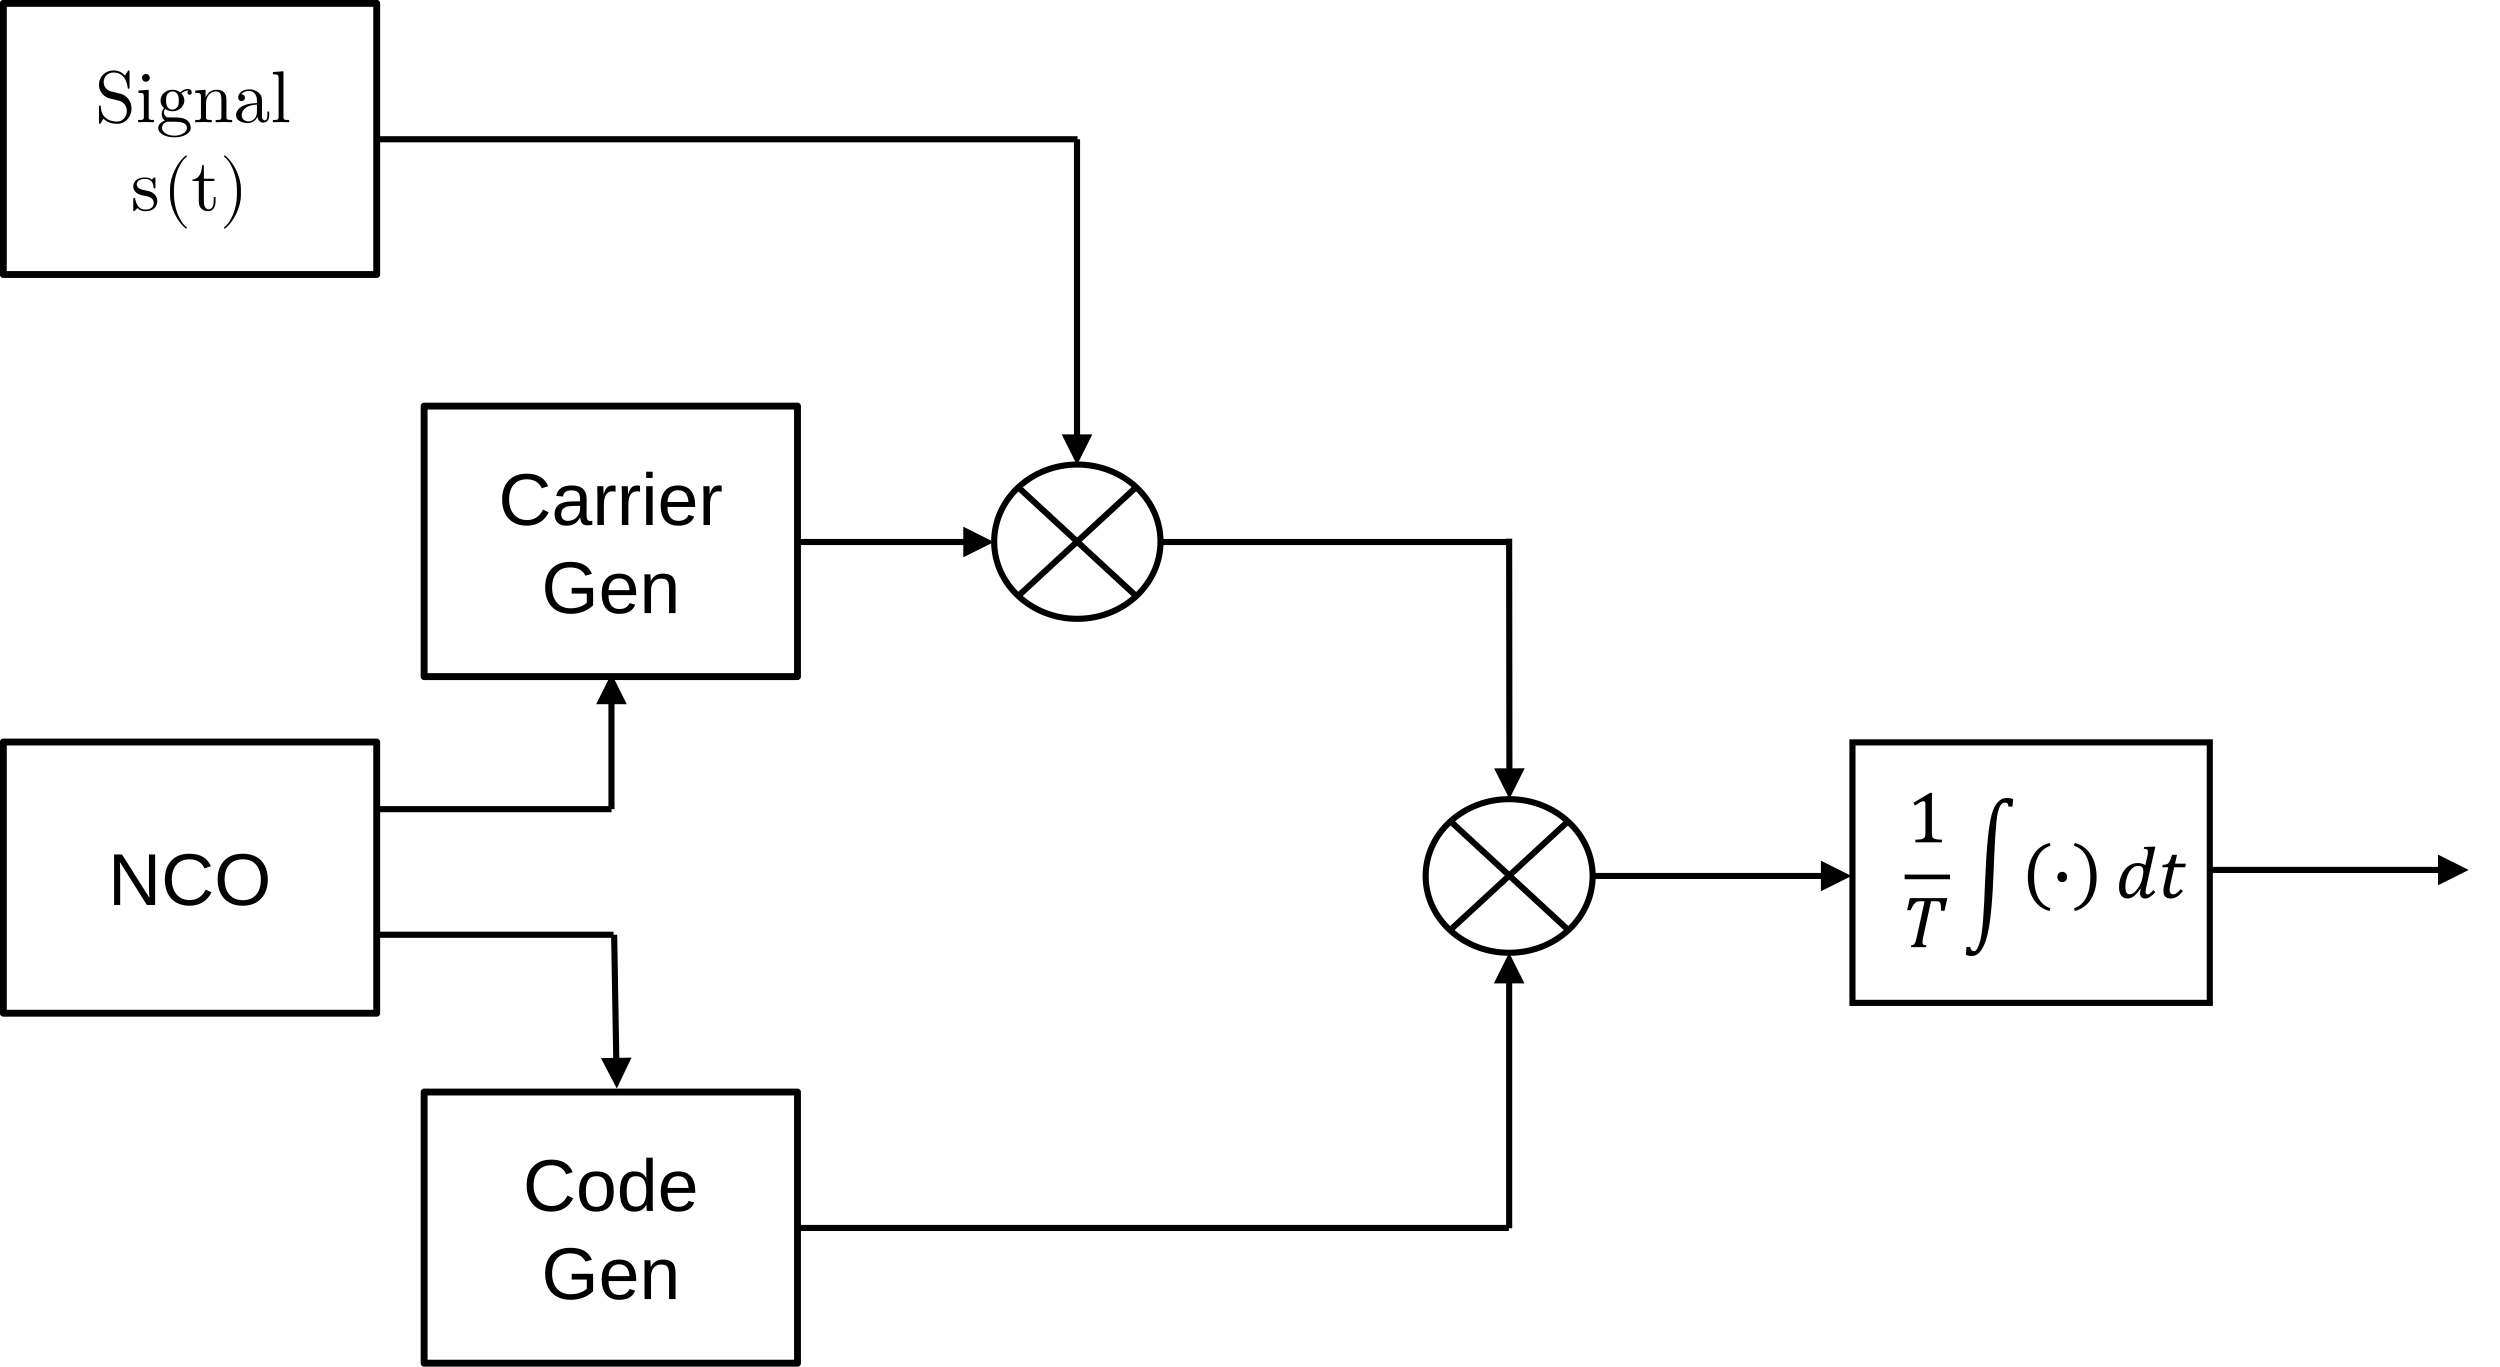
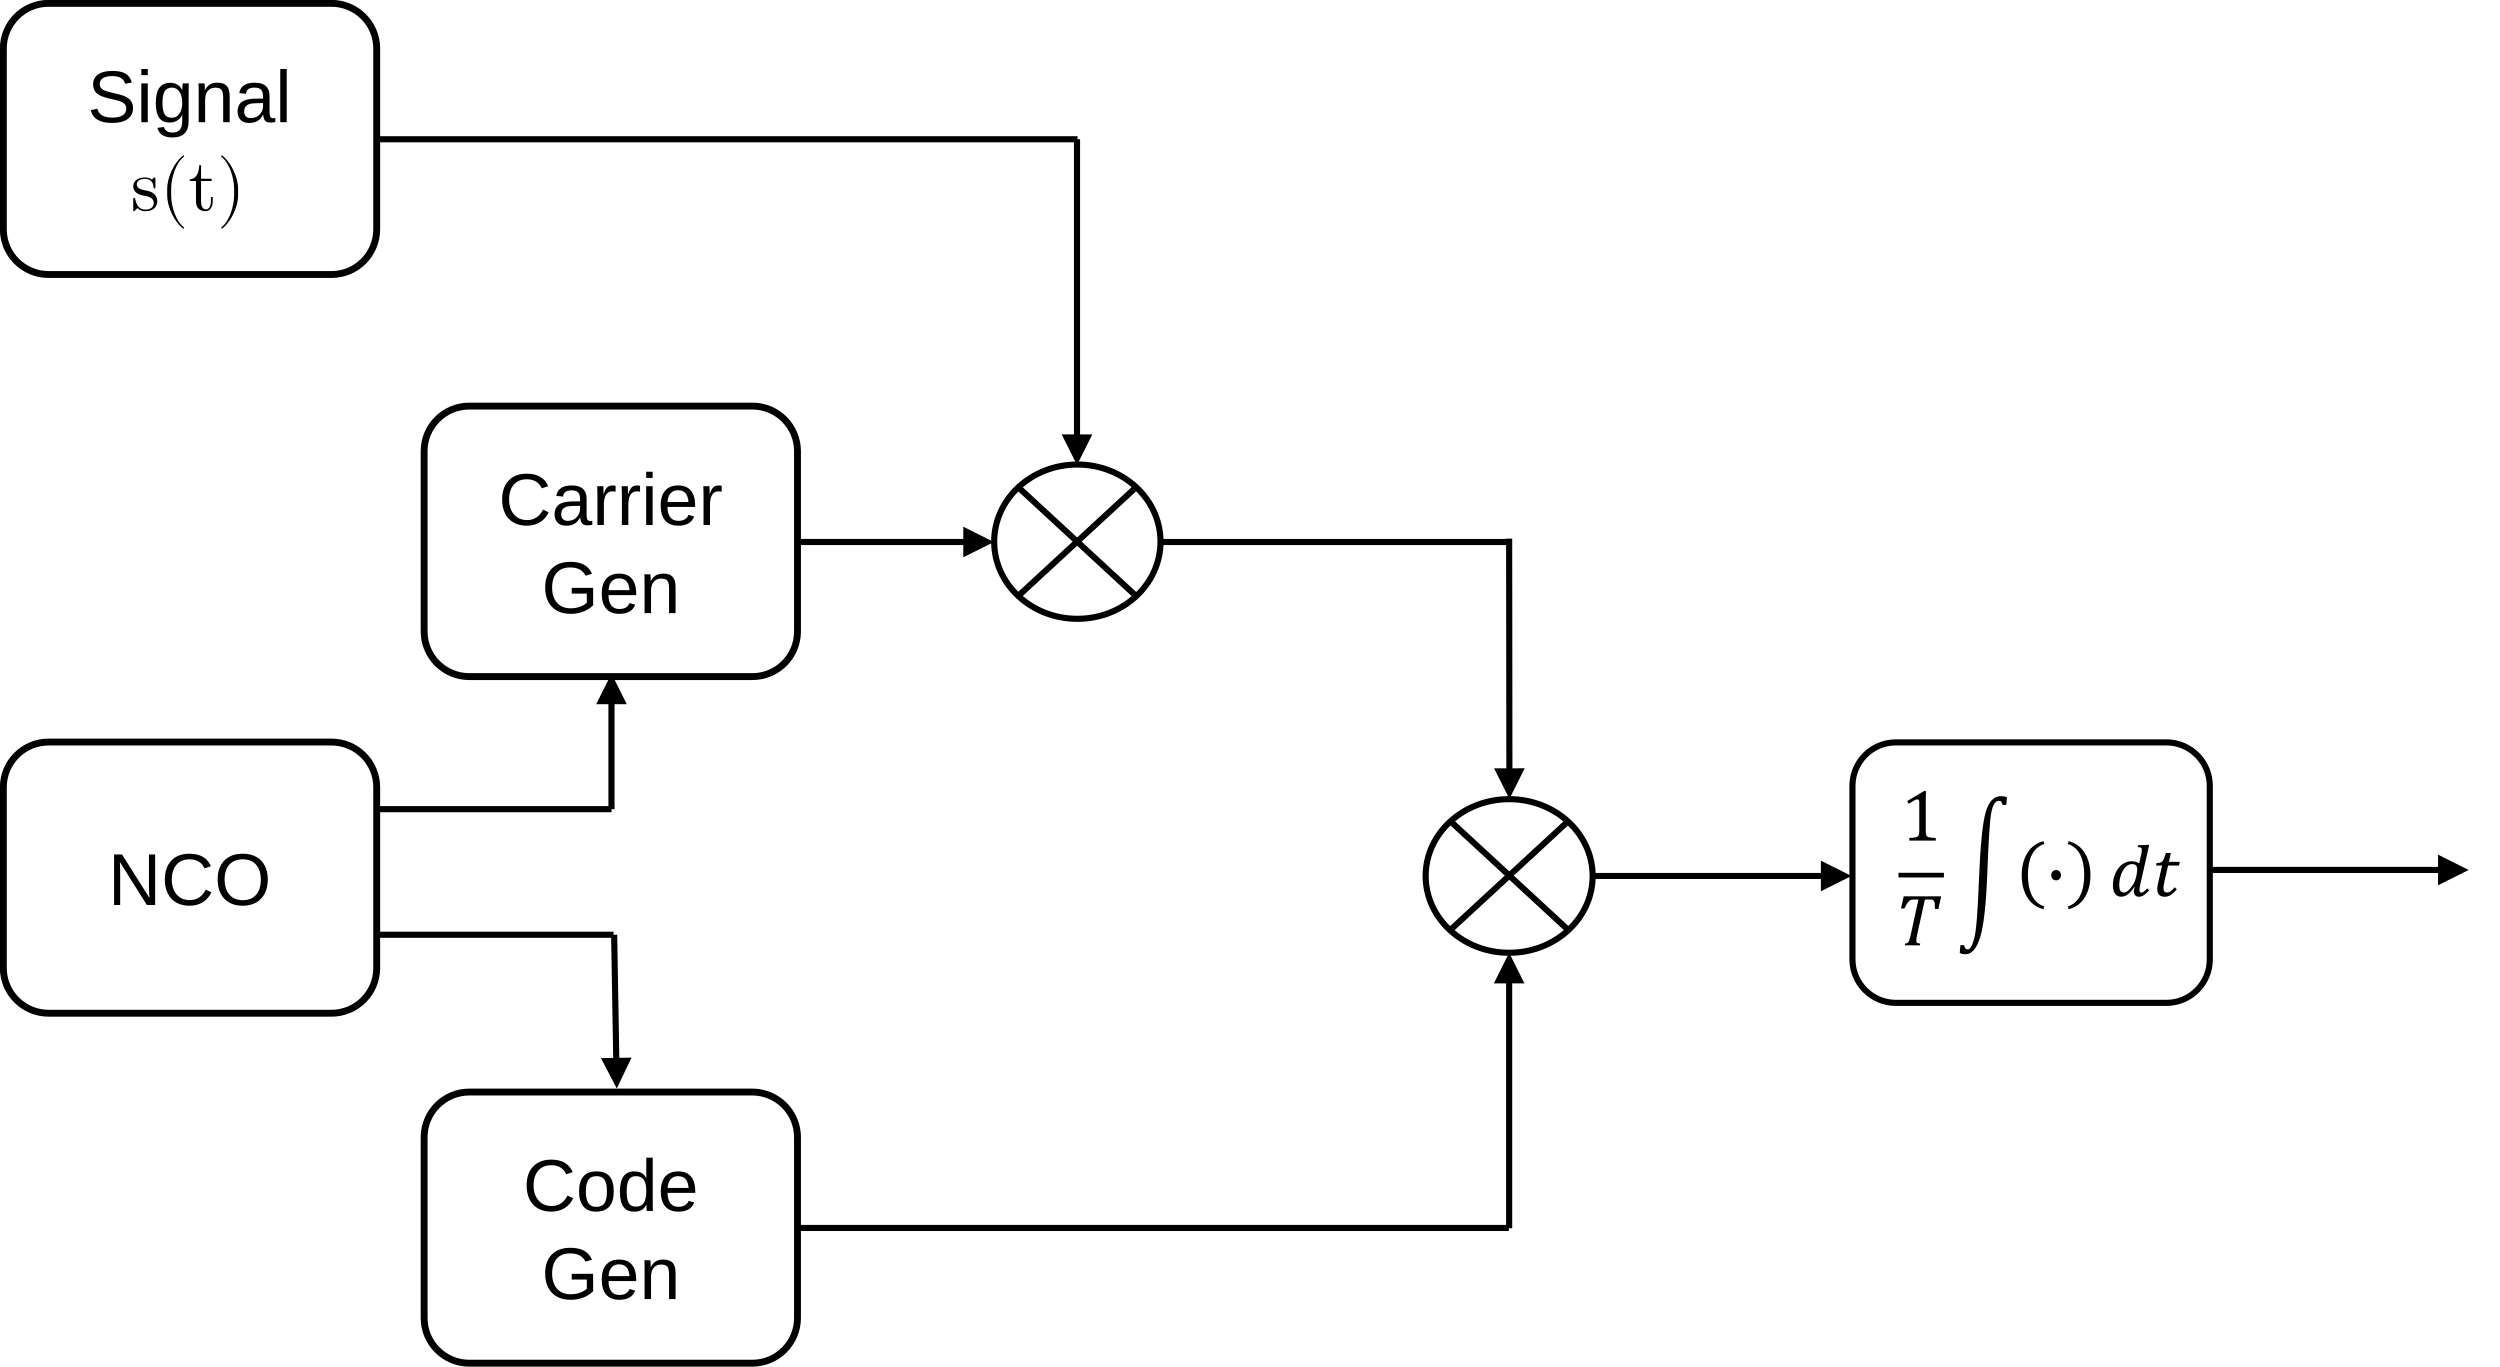
<svg xmlns="http://www.w3.org/2000/svg" width="3743" height="2046" xml:space="preserve" overflow="hidden">
  <g transform="translate(-264 -349)">
    <path d="M1752.5 1160C1752.5 1096.21 1808.24 1044.5 1877 1044.5 1945.76 1044.5 2001.5 1096.21 2001.5 1160 2001.5 1223.79 1945.76 1275.5 1877 1275.5 1808.24 1275.5 1752.5 1223.79 1752.5 1160Z" stroke="#000000" stroke-width="9.167" stroke-miterlimit="8" fill="none" fill-rule="evenodd" />
    <path d="M0 0 176.365 162.799" stroke="#000000" stroke-width="9.167" stroke-miterlimit="8" fill="none" fill-rule="evenodd" transform="matrix(1 0 0 -1 1788.5 1241.3)" />
    <path d="M1788.5 1078.5 1964.87 1241.3" stroke="#000000" stroke-width="9.167" stroke-miterlimit="8" fill="none" fill-rule="evenodd" />
    <path d="M2001.5 1160.5 2523.07 1160.5" stroke="#000000" stroke-width="9.167" stroke-miterlimit="8" fill="none" fill-rule="evenodd" />
    <path d="M1881.08 557.5 1881.08 1004.01 1871.92 1004.01 1871.92 557.5ZM1899.42 999.427 1876.5 1045.26 1853.58 999.427Z" />
-     <rect x="269" y="1460" width="559" height="406" stroke="#000000" stroke-width="10.312" stroke-linejoin="round" stroke-miterlimit="10" fill="none" />
+     <path d="M269 1527.67C269 1490.3 299.296 1460 336.668 1460L760.332 1460C797.704 1460 828 1490.3 828 1527.67L828 1798.33C828 1835.7 797.704 1866 760.332 1866L336.668 1866C299.296 1866 269 1835.7 269 1798.33Z" stroke="#000000" stroke-width="10.312" stroke-linejoin="round" stroke-miterlimit="10" fill="none" fill-rule="evenodd" />
    <text font-family="Arial,Arial_MSFontService,sans-serif" font-weight="400" font-size="110" transform="matrix(1 0 0 1 425.785 1704)">NCO</text>
-     <rect x="269" y="354" width="559" height="406" stroke="#000000" stroke-width="10.312" stroke-linejoin="round" stroke-miterlimit="10" fill="none" />
-     <text font-family="Cambria Math,Cambria Math_MSFontService,sans-serif" font-weight="400" font-size="110" transform="matrix(1 0 0 1 406.02 532)">Signal</text>
-     <text font-family="Cambria Math,Cambria Math_MSFontService,sans-serif" font-weight="400" font-size="110" transform="matrix(1 0 0 1 459.874 664)">s</text>
-     <text font-family="Cambria Math,Cambria Math_MSFontService,sans-serif" font-weight="400" font-size="110" transform="matrix(1 0 0 1 507.426 664)">(t)</text>
+     <path d="M269 421.668C269 384.296 299.296 354 336.668 354L760.332 354C797.704 354 828 384.296 828 421.668L828 692.332C828 729.704 797.704 760 760.332 760L336.668 760C299.296 760 269 729.704 269 692.332Z" stroke="#000000" stroke-width="10.312" stroke-linejoin="round" stroke-miterlimit="10" fill="none" fill-rule="evenodd" />
+     <text font-family="Arial,Arial_MSFontService,sans-serif" font-weight="400" font-size="110" transform="matrix(1 0 0 1 394.848 532)">Signal</text>
+     <text font-family="Cambria Math,Cambria Math_MSFontService,sans-serif" font-weight="400" font-size="110" transform="matrix(1 0 0 1 459.862 664)">s(t)</text>
    <path d="M4.583-8.15016e-06 4.584 161.702-4.583 161.702-4.583 8.15016e-06ZM22.917 157.118 0 202.952-22.916 157.119Z" transform="matrix(1 0 0 -1 1179.5 1560.45)" />
    <path d="M828.5 1560.5 1179.6 1560.5" stroke="#000000" stroke-width="9.167" stroke-miterlimit="8" fill="none" fill-rule="evenodd" />
    <path d="M831.5 1748.5 1182.6 1748.5" stroke="#000000" stroke-width="9.167" stroke-miterlimit="8" fill="none" fill-rule="evenodd" />
    <path d="M1188.08 1748.42 1191.32 1937.35 1182.15 1937.51 1178.92 1748.58ZM1209.57 1932.45 1187.44 1978.67 1163.74 1933.24Z" />
-     <rect x="899" y="957" width="559" height="405" stroke="#000000" stroke-width="10.312" stroke-linejoin="round" stroke-miterlimit="10" fill="none" />
+     <path d="M899 1024.5C899 987.221 929.221 957 966.501 957L1390.5 957C1427.78 957 1458 987.221 1458 1024.5L1458 1294.5C1458 1331.78 1427.78 1362 1390.5 1362L966.501 1362C929.221 1362 899 1331.78 899 1294.5Z" stroke="#000000" stroke-width="10.312" stroke-linejoin="round" stroke-miterlimit="10" fill="none" fill-rule="evenodd" />
    <text font-family="Arial,Arial_MSFontService,sans-serif" font-weight="400" font-size="110" transform="matrix(1 0 0 1 1010.22 1135)">Carrier </text>
-     <text font-family="Arial,Arial_MSFontService,sans-serif" font-weight="400" font-size="110" transform="matrix(1 0 0 1 1074.66 1267)">Gen</text>
-     <rect x="899" y="1984" width="559" height="406" stroke="#000000" stroke-width="10.312" stroke-linejoin="round" stroke-miterlimit="10" fill="none" />
+     <text font-family="Arial,Arial_MSFontService,sans-serif" font-weight="400" font-size="110" transform="matrix(1 0 0 1 1074.69 1267)">Gen</text>
+     <path d="M899 2051.67C899 2014.3 929.296 1984 966.668 1984L1390.33 1984C1427.7 1984 1458 2014.3 1458 2051.67L1458 2322.33C1458 2359.7 1427.7 2390 1390.33 2390L966.668 2390C929.296 2390 899 2359.7 899 2322.33Z" stroke="#000000" stroke-width="10.312" stroke-linejoin="round" stroke-miterlimit="10" fill="none" fill-rule="evenodd" />
    <text font-family="Arial,Arial_MSFontService,sans-serif" font-weight="400" font-size="110" transform="matrix(1 0 0 1 1046.89 2162)">Code </text>
-     <text font-family="Arial,Arial_MSFontService,sans-serif" font-weight="400" font-size="110" transform="matrix(1 0 0 1 1074.66 2294)">Gen</text>
+     <text font-family="Arial,Arial_MSFontService,sans-serif" font-weight="400" font-size="110" transform="matrix(1 0 0 1 1074.69 2294)">Gen</text>
    <path d="M5.63472e-06-4.583 252.303-4.583 252.303 4.584-5.63472e-06 4.583ZM247.72-22.916 293.553 0 247.72 22.917Z" transform="matrix(1 0 0 -1 1458.5 1160.5)" />
    <path d="M0 0 1048.82 0" stroke="#000000" stroke-width="9.167" stroke-miterlimit="8" fill="none" fill-rule="evenodd" transform="matrix(-1 0 0 1 1877.32 557.5)" />
    <path d="M1458.5 2187.5 2523.04 2187.5" stroke="#000000" stroke-width="9.167" stroke-miterlimit="8" fill="none" fill-rule="evenodd" />
    <path d="M2398.5 1660.5C2398.5 1596.99 2454.46 1545.5 2523.5 1545.5 2592.54 1545.5 2648.5 1596.99 2648.5 1660.5 2648.5 1724.01 2592.54 1775.5 2523.5 1775.5 2454.46 1775.5 2398.5 1724.01 2398.5 1660.5Z" stroke="#000000" stroke-width="9.167" stroke-miterlimit="8" fill="none" fill-rule="evenodd" />
    <path d="M0 0 176.365 162.799" stroke="#000000" stroke-width="9.167" stroke-miterlimit="8" fill="none" fill-rule="evenodd" transform="matrix(1 0 0 -1 2435.5 1741.3)" />
    <path d="M2435.5 1578.5 2611.87 1741.3" stroke="#000000" stroke-width="9.167" stroke-miterlimit="8" fill="none" fill-rule="evenodd" />
    <path d="M4.583-4.01037e-06 4.584 371.203-4.583 371.203-4.583 4.01037e-06ZM22.917 366.62 0 412.453-22.916 366.62Z" transform="matrix(1 0 0 -1 2523.5 2187.95)" />
    <path d="M2528.08 1155.5 2528.44 1503.89 2519.28 1503.9 2518.92 1155.5ZM2546.77 1499.29 2523.9 1545.14 2500.94 1499.34Z" />
    <path d="M2648.5 1655.92 2994.8 1655.92 2994.8 1665.08 2648.5 1665.08ZM2990.22 1637.58 3036.05 1660.5 2990.22 1683.42Z" />
-     <path d="M3153.81 1535.99 3156.76 1535.99C3156.55 1539.42 3156.44 1544.19 3156.44 1550.27L3156.44 1596.14C3156.44 1598.22 3156.56 1599.79 3156.79 1600.84 3157.02 1601.9 3157.43 1602.76 3158.02 1603.42 3158.61 1604.08 3159.46 1604.6 3160.57 1604.98 3161.69 1605.35 3163.08 1605.64 3164.76 1605.84 3166.45 1606.03 3168.67 1606.17 3171.42 1606.24L3171.42 1610.16 3131.73 1610.16 3131.73 1606.24C3135.71 1606.06 3138.54 1605.82 3140.25 1605.52 3141.95 1605.21 3143.24 1604.75 3144.14 1604.15 3145.03 1603.54 3145.69 1602.68 3146.1 1601.57 3146.51 1600.46 3146.72 1598.65 3146.72 1596.14L3146.72 1552.58C3146.72 1551.15 3146.47 1550.1 3145.97 1549.44 3145.46 1548.78 3144.73 1548.45 3143.76 1548.45 3142.62 1548.45 3140.99 1549.04 3138.88 1550.22 3136.76 1551.4 3134.15 1553.03 3131.03 1555.11L3128.67 1550.97Z" fill-rule="evenodd" />
-     <text fill="#000000" fill-opacity="0" font-family="Arial,Arial_MSFontService,sans-serif" font-size="74.175" x="3128.67" y="1600.89">1</text>
-     <path d="M3123.41 1693.69 3179.49 1693.69 3175.3 1712.59 3170.14 1712.59C3170.14 1709.12 3170.05 1706.52 3169.87 1704.78 3169.7 1703.04 3169.36 1701.72 3168.85 1700.8 3168.35 1699.89 3167.74 1699.26 3167 1698.92 3166.27 1698.58 3164.97 1698.41 3163.11 1698.41L3155.16 1698.41 3143.5 1751.37C3143.18 1752.77 3142.96 1753.88 3142.83 1754.7 3142.71 1755.53 3142.6 1756.4 3142.51 1757.31 3142.42 1758.22 3142.37 1759.04 3142.37 1759.75 3142.37 1760.86 3142.55 1761.73 3142.91 1762.36 3143.27 1762.98 3143.81 1763.44 3144.52 1763.73 3145.24 1764.01 3146.47 1764.23 3148.23 1764.37L3147.64 1767 3125.03 1767 3125.62 1764.37C3127.05 1764.16 3128.11 1763.87 3128.79 1763.51 3129.47 1763.15 3130.07 1762.6 3130.59 1761.85 3131.1 1761.09 3131.62 1759.91 3132.14 1758.3 3132.66 1756.69 3133.28 1754.26 3134 1751L3145.49 1698.41 3138.67 1698.41C3136.45 1698.41 3134.68 1698.74 3133.35 1699.38 3132.03 1700.03 3130.7 1701.23 3129.38 1702.98 3128.05 1704.73 3126.44 1707.67 3124.54 1711.79L3119.39 1711.79Z" fill-rule="evenodd" />
-     <text fill="#000000" fill-opacity="0" font-family="Arial,Arial_MSFontService,sans-serif" font-size="73.315" x="3119.39" y="1757.84">𝑇</text>
-     <path d="M3115.63 1658.41 3183.63 1658.41 3183.63 1665.41 3115.63 1665.41Z" fill-rule="evenodd" />
-     <path d="M3268.93 1543.7C3270.82 1543.7 3272.55 1543.87 3274.11 1544.21 3275.67 1544.55 3276.98 1544.97 3278.06 1545.47L3277.04 1556.69 3271.07 1556.69C3270.97 1554.72 3270.54 1553.23 3269.78 1552.21 3269.03 1551.19 3267.65 1550.68 3265.65 1550.68 3260.64 1550.68 3256.98 1556.32 3254.69 1567.6 3252.4 1578.88 3250.34 1610.01 3248.51 1661 3246.69 1706.87 3243.13 1738.22 3237.85 1755.05 3232.57 1771.88 3225.44 1780.29 3216.45 1780.29 3214.62 1780.29 3212.94 1780.15 3211.4 1779.86 3209.86 1779.58 3208.5 1779.11 3207.32 1778.47L3208.34 1766.7 3213.76 1766.7C3214.3 1769.07 3215 1770.72 3215.86 1771.67 3216.72 1772.62 3218.02 1773.1 3219.78 1773.1 3223 1773.1 3226.1 1767.53 3229.07 1756.39 3232.04 1745.26 3234.37 1716.13 3236.05 1669 3238.13 1617.87 3241.47 1584.2 3246.07 1568 3250.67 1551.8 3258.29 1543.7 3268.93 1543.7Z" fill-rule="evenodd" />
-     <text fill="#000000" fill-opacity="0" font-family="Arial,Arial_MSFontService,sans-serif" font-size="236.597" x="3207.32" y="1750.72">න</text>
-     <path d="M3370.49 1611.06C3380.95 1613.82 3388.98 1619.77 3394.58 1628.92 3400.18 1638.07 3402.99 1649.11 3402.99 1662.03 3402.99 1675 3400.19 1686.03 3394.61 1695.15 3389.02 1704.26 3380.98 1710.19 3370.49 1712.95L3369.2 1708.82C3377.47 1706.06 3383.62 1700.62 3387.65 1692.49 3391.68 1684.36 3393.69 1674.03 3393.69 1661.5 3393.69 1649.39 3391.69 1639.34 3387.68 1631.34 3383.67 1623.33 3377.46 1617.95 3369.04 1615.2ZM3332.58 1611.06 3334.03 1615.2C3325.65 1617.95 3319.44 1623.33 3315.41 1631.34 3311.39 1639.34 3309.37 1649.39 3309.37 1661.5 3309.37 1674.03 3311.39 1684.36 3315.41 1692.49 3319.44 1700.62 3325.59 1706.06 3333.86 1708.82L3332.58 1712.95C3322.08 1710.19 3314.04 1704.26 3308.46 1695.15 3302.87 1686.03 3300.08 1675 3300.08 1662.03 3300.08 1649.11 3302.88 1638.07 3308.49 1628.92 3314.09 1619.77 3322.12 1613.82 3332.58 1611.06Z" fill-rule="evenodd" />
-     <path d="M3351.58 1654.26C3352.98 1654.26 3354.24 1654.59 3355.37 1655.26 3356.5 1655.92 3357.37 1656.84 3357.98 1658.02 3358.58 1659.2 3358.89 1660.53 3358.89 1662 3358.89 1663.5 3358.58 1664.84 3357.95 1666.03 3357.32 1667.21 3356.45 1668.12 3355.32 1668.76 3354.19 1669.41 3352.95 1669.73 3351.58 1669.73 3350.22 1669.73 3348.98 1669.41 3347.85 1668.76 3346.72 1668.12 3345.85 1667.21 3345.22 1666.03 3344.59 1664.84 3344.28 1663.5 3344.28 1662 3344.28 1660.53 3344.58 1659.2 3345.19 1658.02 3345.8 1656.84 3346.67 1655.92 3347.8 1655.26 3348.93 1654.59 3350.19 1654.26 3351.58 1654.26Z" fill-rule="evenodd" />
-     <text fill="#000000" fill-opacity="0" font-family="Arial,Arial_MSFontService,sans-serif" font-size="15.469" x="3344.28" y="1667.8">∙</text>
-     <path d="M3465.3 1645.4C3461.65 1645.4 3458.38 1646.88 3455.48 1649.83 3452.57 1652.79 3450.29 1656.77 3448.63 1661.78 3446.96 1666.79 3446.13 1671.79 3446.13 1676.77 3446.13 1680.49 3446.64 1683.28 3447.66 1685.12 3448.68 1686.96 3450.39 1687.89 3452.79 1687.89 3453.9 1687.89 3455.03 1687.64 3456.17 1687.16 3457.32 1686.68 3458.51 1685.9 3459.75 1684.82 3460.98 1683.75 3462.2 1682.44 3463.4 1680.9 3464.6 1679.36 3465.7 1677.81 3466.7 1676.26 3467.7 1674.7 3468.63 1672.86 3469.49 1670.72 3470.35 1668.59 3471.09 1666.03 3471.7 1663.02L3472.18 1660.71C3472.72 1658.13 3472.98 1655.69 3472.98 1653.4 3472.98 1650.61 3472.39 1648.58 3471.21 1647.31 3470.03 1646.04 3468.06 1645.4 3465.3 1645.4ZM3515.98 1628.8 3523.4 1628.8 3520.44 1642.07 3536.77 1642.07 3535.59 1647.49 3519.26 1647.49 3514.48 1668.33C3513.55 1672.38 3512.96 1675.29 3512.71 1677.06 3512.46 1678.84 3512.33 1680.26 3512.33 1681.33 3512.33 1685.77 3514.18 1687.99 3517.86 1687.99 3519.44 1687.99 3521.11 1687.39 3522.89 1686.19 3524.66 1684.99 3526.76 1682.94 3529.2 1680.04L3532.31 1683.27C3529.2 1687.03 3526.2 1689.8 3523.32 1691.59 3520.43 1693.38 3517.42 1694.28 3514.27 1694.28 3506.78 1694.28 3503.04 1690.5 3503.04 1682.94 3503.04 1680.54 3503.34 1678.02 3503.95 1675.37L3510.29 1647.49 3501.27 1647.49 3502.07 1643.79C3504.19 1643.75 3505.79 1643.59 3506.88 1643.31 3507.97 1643.02 3508.89 1642.62 3509.62 1642.12 3510.35 1641.62 3511.02 1640.91 3511.63 1639.98 3512.24 1639.04 3512.83 1637.85 3513.41 1636.4 3513.98 1634.95 3514.84 1632.42 3515.98 1628.8ZM3487.81 1616.61 3490.98 1616.61 3477.6 1676.07C3476.82 1679.58 3476.42 1682.23 3476.42 1684.02 3476.42 1685.45 3476.66 1686.49 3477.12 1687.13 3477.59 1687.78 3478.32 1688.1 3479.32 1688.1 3480.4 1688.1 3481.54 1687.66 3482.76 1686.78 3483.98 1685.91 3485.7 1684.23 3487.92 1681.76L3490.98 1684.77C3487.68 1688.24 3484.91 1690.7 3482.65 1692.13 3480.4 1693.56 3477.96 1694.28 3475.35 1694.28 3473.13 1694.28 3471.36 1693.54 3470.03 1692.07 3468.71 1690.61 3468.04 1688.66 3468.04 1686.22 3468.04 1684.25 3468.46 1682.16 3469.28 1679.94L3468.58 1679.72C3465.14 1684.73 3461.88 1688.4 3458.81 1690.73 3455.73 1693.06 3452.47 1694.22 3449.03 1694.22 3445.09 1694.22 3442.04 1692.74 3439.87 1689.77 3437.71 1686.79 3436.62 1682.62 3436.62 1677.25 3436.62 1671.09 3437.83 1665.17 3440.25 1659.5 3442.67 1653.82 3445.99 1649.35 3450.21 1646.07 3454.44 1642.8 3459.15 1641.16 3464.34 1641.16 3466.52 1641.16 3468.54 1641.38 3470.38 1641.83 3472.22 1642.28 3474.11 1643.05 3476.05 1644.16L3478.84 1631.76C3479.13 1630.58 3479.38 1629.27 3479.59 1627.84 3479.81 1626.4 3479.91 1625.15 3479.91 1624.08 3479.91 1623 3479.72 1622.19 3479.32 1621.63 3478.93 1621.08 3478.36 1620.68 3477.63 1620.42 3476.9 1620.17 3475.58 1619.99 3473.68 1619.89L3474.33 1617.09Z" fill-rule="evenodd" />
-     <text fill="#000000" fill-opacity="0" font-family="Arial,Arial_MSFontService,sans-serif" font-size="77.666" x="3436.62" y="1684.57">𝑑𝑡</text>
-     <rect x="3037.5" y="1460.5" width="535" height="390" stroke="#000000" stroke-width="9.167" stroke-miterlimit="8" fill="none" />
+     <path d="M3144.61 1533.33 3147.57 1533.33C3147.35 1536.76 3147.24 1541.53 3147.24 1547.61L3147.24 1593.48C3147.24 1595.56 3147.36 1597.13 3147.59 1598.18 3147.83 1599.24 3148.24 1600.1 3148.83 1600.76 3149.42 1601.42 3150.27 1601.94 3151.38 1602.32 3152.49 1602.69 3153.89 1602.98 3155.57 1603.18 3157.25 1603.37 3159.47 1603.51 3162.23 1603.58L3162.23 1607.5 3122.54 1607.5 3122.54 1603.58C3126.51 1603.4 3129.35 1603.16 3131.05 1602.85 3132.75 1602.55 3134.05 1602.09 3134.94 1601.48 3135.84 1600.88 3136.49 1600.02 3136.9 1598.91 3137.32 1597.8 3137.52 1595.99 3137.52 1593.48L3137.52 1549.92C3137.52 1548.49 3137.27 1547.44 3136.77 1546.78 3136.27 1546.12 3135.54 1545.79 3134.57 1545.79 3133.42 1545.79 3131.79 1546.38 3129.68 1547.56 3127.57 1548.74 3124.95 1550.37 3121.84 1552.45L3119.48 1548.31Z" fill-rule="evenodd" />
+     <text fill="#000000" fill-opacity="0" font-family="Arial,Arial_MSFontService,sans-serif" font-size="74.175" x="3119.48" y="1598.23">1</text>
+     <path d="M3114.22 1691.03 3170.29 1691.03 3166.1 1709.93 3160.95 1709.93C3160.95 1706.46 3160.86 1703.85 3160.68 1702.12 3160.5 1700.38 3160.16 1699.06 3159.66 1698.14 3159.16 1697.23 3158.54 1696.6 3157.81 1696.26 3157.07 1695.92 3155.77 1695.75 3153.91 1695.75L3145.96 1695.75 3134.31 1748.71C3133.99 1750.11 3133.76 1751.22 3133.64 1752.04 3133.51 1752.87 3133.4 1753.73 3133.31 1754.65 3133.22 1755.56 3133.18 1756.38 3133.18 1757.09 3133.18 1758.2 3133.36 1759.07 3133.72 1759.7 3134.07 1760.32 3134.61 1760.78 3135.33 1761.07 3136.04 1761.35 3137.28 1761.57 3139.03 1761.71L3138.44 1764.34 3115.83 1764.34 3116.42 1761.71C3117.85 1761.5 3118.91 1761.21 3119.59 1760.85 3120.27 1760.49 3120.87 1759.94 3121.39 1759.19 3121.91 1758.43 3122.43 1757.25 3122.95 1755.64 3123.47 1754.03 3124.08 1751.59 3124.8 1748.34L3136.29 1695.75 3129.47 1695.75C3127.25 1695.75 3125.48 1696.08 3124.16 1696.72 3122.83 1697.36 3121.51 1698.56 3120.18 1700.32 3118.86 1702.07 3117.25 1705.01 3115.35 1709.13L3110.19 1709.13Z" fill-rule="evenodd" />
+     <text fill="#000000" fill-opacity="0" font-family="Arial,Arial_MSFontService,sans-serif" font-size="73.315" x="3110.19" y="1755.18">𝑇</text>
+     <path d="M3106.43 1655.75 3174.43 1655.75 3174.43 1662.75 3106.43 1662.75Z" fill-rule="evenodd" />
+     <path d="M3259.73 1541.04C3261.63 1541.04 3263.36 1541.21 3264.91 1541.55 3266.47 1541.89 3267.79 1542.31 3268.86 1542.81L3267.84 1554.03 3261.88 1554.03C3261.77 1552.06 3261.34 1550.57 3260.59 1549.55 3259.84 1548.53 3258.46 1548.02 3256.45 1548.02 3251.44 1548.02 3247.79 1553.66 3245.5 1564.94 3243.2 1576.22 3241.15 1607.35 3239.32 1658.34 3237.49 1704.21 3233.94 1735.56 3228.66 1752.39 3223.38 1769.22 3216.24 1777.63 3207.25 1777.63 3205.43 1777.63 3203.75 1777.49 3202.21 1777.2 3200.67 1776.92 3199.3 1776.45 3198.12 1775.81L3199.14 1764.04 3204.57 1764.04C3205.11 1766.41 3205.8 1768.06 3206.66 1769.01 3207.52 1769.96 3208.83 1770.43 3210.58 1770.43 3213.81 1770.43 3216.9 1764.87 3219.88 1753.73 3222.85 1742.59 3225.18 1713.47 3226.86 1666.34 3228.94 1615.21 3232.27 1581.54 3236.88 1565.34 3241.48 1549.14 3249.09 1541.04 3259.73 1541.04Z" fill-rule="evenodd" />
+     <text fill="#000000" fill-opacity="0" font-family="Arial,Arial_MSFontService,sans-serif" font-size="236.597" x="3198.12" y="1748.06">න</text>
+     <path d="M3361.3 1608.4C3371.75 1611.16 3379.78 1617.11 3385.39 1626.26 3390.99 1635.41 3393.79 1646.45 3393.79 1659.37 3393.79 1672.33 3391 1683.37 3385.41 1692.49 3379.83 1701.6 3371.79 1707.53 3361.3 1710.29L3360.01 1706.15C3368.28 1703.4 3374.43 1697.95 3378.46 1689.83 3382.48 1681.7 3384.5 1671.37 3384.5 1658.84 3384.5 1646.73 3382.49 1636.68 3378.48 1628.68 3374.47 1620.67 3368.26 1615.29 3359.85 1612.54ZM3323.38 1608.4 3324.83 1612.54C3316.45 1615.29 3310.25 1620.67 3306.22 1628.68 3302.19 1636.68 3300.18 1646.73 3300.18 1658.84 3300.18 1671.37 3302.19 1681.7 3306.22 1689.83 3310.25 1697.95 3316.4 1703.4 3324.67 1706.15L3323.38 1710.29C3312.89 1707.53 3304.85 1701.6 3299.26 1692.49 3293.68 1683.37 3290.89 1672.33 3290.89 1659.37 3290.89 1646.45 3293.69 1635.41 3299.29 1626.26 3304.89 1617.11 3312.92 1611.16 3323.38 1608.4Z" fill-rule="evenodd" />
+     <path d="M3342.39 1651.6C3343.79 1651.6 3345.05 1651.93 3346.18 1652.6 3347.3 1653.26 3348.17 1654.18 3348.78 1655.36 3349.39 1656.54 3349.69 1657.87 3349.69 1659.34 3349.69 1660.84 3349.38 1662.18 3348.75 1663.36 3348.13 1664.55 3347.25 1665.46 3346.12 1666.1 3344.99 1666.75 3343.75 1667.07 3342.39 1667.07 3341.03 1667.07 3339.78 1666.75 3338.66 1666.1 3337.53 1665.46 3336.65 1664.55 3336.02 1663.36 3335.4 1662.18 3335.08 1660.84 3335.08 1659.34 3335.08 1657.87 3335.39 1656.54 3336 1655.36 3336.61 1654.18 3337.47 1653.26 3338.6 1652.6 3339.73 1651.93 3340.99 1651.6 3342.39 1651.6Z" fill-rule="evenodd" />
+     <text fill="#000000" fill-opacity="0" font-family="Arial,Arial_MSFontService,sans-serif" font-size="15.469" x="3335.08" y="1665.14">∙</text>
+     <path d="M3456.11 1642.74C3452.46 1642.74 3449.18 1644.22 3446.28 1647.17 3443.38 1650.12 3441.1 1654.11 3439.43 1659.12 3437.77 1664.13 3436.93 1669.13 3436.93 1674.11 3436.93 1677.83 3437.44 1680.61 3438.47 1682.46 3439.49 1684.3 3441.2 1685.22 3443.59 1685.22 3444.7 1685.22 3445.83 1684.98 3446.98 1684.5 3448.12 1684.02 3449.31 1683.24 3450.55 1682.16 3451.79 1681.09 3453 1679.78 3454.2 1678.24 3455.4 1676.7 3456.5 1675.15 3457.51 1673.6 3458.51 1672.04 3459.44 1670.19 3460.3 1668.06 3461.16 1665.93 3461.89 1663.36 3462.5 1660.36L3462.98 1658.05C3463.52 1655.47 3463.79 1653.03 3463.79 1650.74 3463.79 1647.95 3463.2 1645.92 3462.02 1644.65 3460.84 1643.37 3458.87 1642.74 3456.11 1642.74ZM3506.79 1626.14 3514.2 1626.14 3511.25 1639.41 3527.57 1639.41 3526.39 1644.83 3510.07 1644.83 3505.28 1665.67C3504.35 1669.72 3503.76 1672.63 3503.51 1674.4 3503.26 1676.17 3503.14 1677.6 3503.14 1678.67 3503.14 1683.11 3504.98 1685.33 3508.67 1685.33 3510.24 1685.33 3511.92 1684.73 3513.69 1683.53 3515.46 1682.33 3517.57 1680.28 3520 1677.38L3523.12 1680.61C3520 1684.37 3517 1687.14 3514.12 1688.93 3511.24 1690.72 3508.22 1691.62 3505.07 1691.62 3497.59 1691.62 3493.84 1687.84 3493.84 1680.28 3493.84 1677.88 3494.15 1675.36 3494.76 1672.71L3501.1 1644.83 3492.07 1644.83 3492.88 1641.13C3494.99 1641.09 3496.59 1640.93 3497.68 1640.64 3498.78 1640.36 3499.69 1639.96 3500.42 1639.46 3501.16 1638.96 3501.83 1638.25 3502.44 1637.31 3503.05 1636.38 3503.64 1635.19 3504.21 1633.74 3504.78 1632.29 3505.64 1629.76 3506.79 1626.14ZM3478.61 1613.95 3481.78 1613.95 3468.41 1673.41C3467.62 1676.92 3467.23 1679.57 3467.23 1681.36 3467.23 1682.79 3467.46 1683.83 3467.93 1684.47 3468.39 1685.12 3469.12 1685.44 3470.13 1685.44 3471.2 1685.44 3472.35 1685 3473.57 1684.12 3474.78 1683.25 3476.5 1681.57 3478.72 1679.1L3481.78 1682.11C3478.49 1685.58 3475.71 1688.04 3473.46 1689.47 3471.2 1690.9 3468.77 1691.62 3466.15 1691.62 3463.93 1691.62 3462.16 1690.88 3460.84 1689.41 3459.51 1687.95 3458.85 1685.99 3458.85 1683.56 3458.85 1681.59 3459.26 1679.5 3460.08 1677.28L3459.39 1677.06C3455.95 1682.07 3452.69 1685.74 3449.61 1688.07 3446.53 1690.4 3443.27 1691.56 3439.83 1691.56 3435.9 1691.56 3432.84 1690.08 3430.68 1687.1 3428.51 1684.13 3427.43 1679.96 3427.43 1674.59 3427.43 1668.43 3428.64 1662.51 3431.05 1656.84 3433.47 1651.16 3436.79 1646.69 3441.02 1643.41 3445.24 1640.13 3449.95 1638.5 3455.14 1638.5 3457.33 1638.5 3459.34 1638.72 3461.18 1639.17 3463.03 1639.61 3464.92 1640.39 3466.85 1641.5L3469.64 1629.1C3469.93 1627.91 3470.18 1626.61 3470.4 1625.18 3470.61 1623.74 3470.72 1622.49 3470.72 1621.42 3470.72 1620.34 3470.52 1619.53 3470.13 1618.97 3469.73 1618.42 3469.17 1618.01 3468.44 1617.76 3467.7 1617.51 3466.39 1617.33 3464.49 1617.23L3465.13 1614.43Z" fill-rule="evenodd" />
+     <text fill="#000000" fill-opacity="0" font-family="Arial,Arial_MSFontService,sans-serif" font-size="77.666" x="3427.43" y="1681.91">𝑑𝑡</text>
+     <path d="M3037.5 1525.5C3037.5 1489.6 3066.6 1460.5 3102.5 1460.5L3507.5 1460.5C3543.4 1460.5 3572.5 1489.6 3572.5 1525.5L3572.5 1785.5C3572.5 1821.4 3543.4 1850.5 3507.5 1850.5L3102.5 1850.5C3066.6 1850.5 3037.5 1821.4 3037.5 1785.5Z" stroke="#000000" stroke-width="9.167" stroke-miterlimit="8" fill="none" fill-rule="evenodd" />
    <path d="M3572.5 1646.92 3918.8 1646.92 3918.8 1656.08 3572.5 1656.08ZM3914.22 1628.58 3960.05 1651.5 3914.22 1674.42Z" />
  </g>
</svg>
